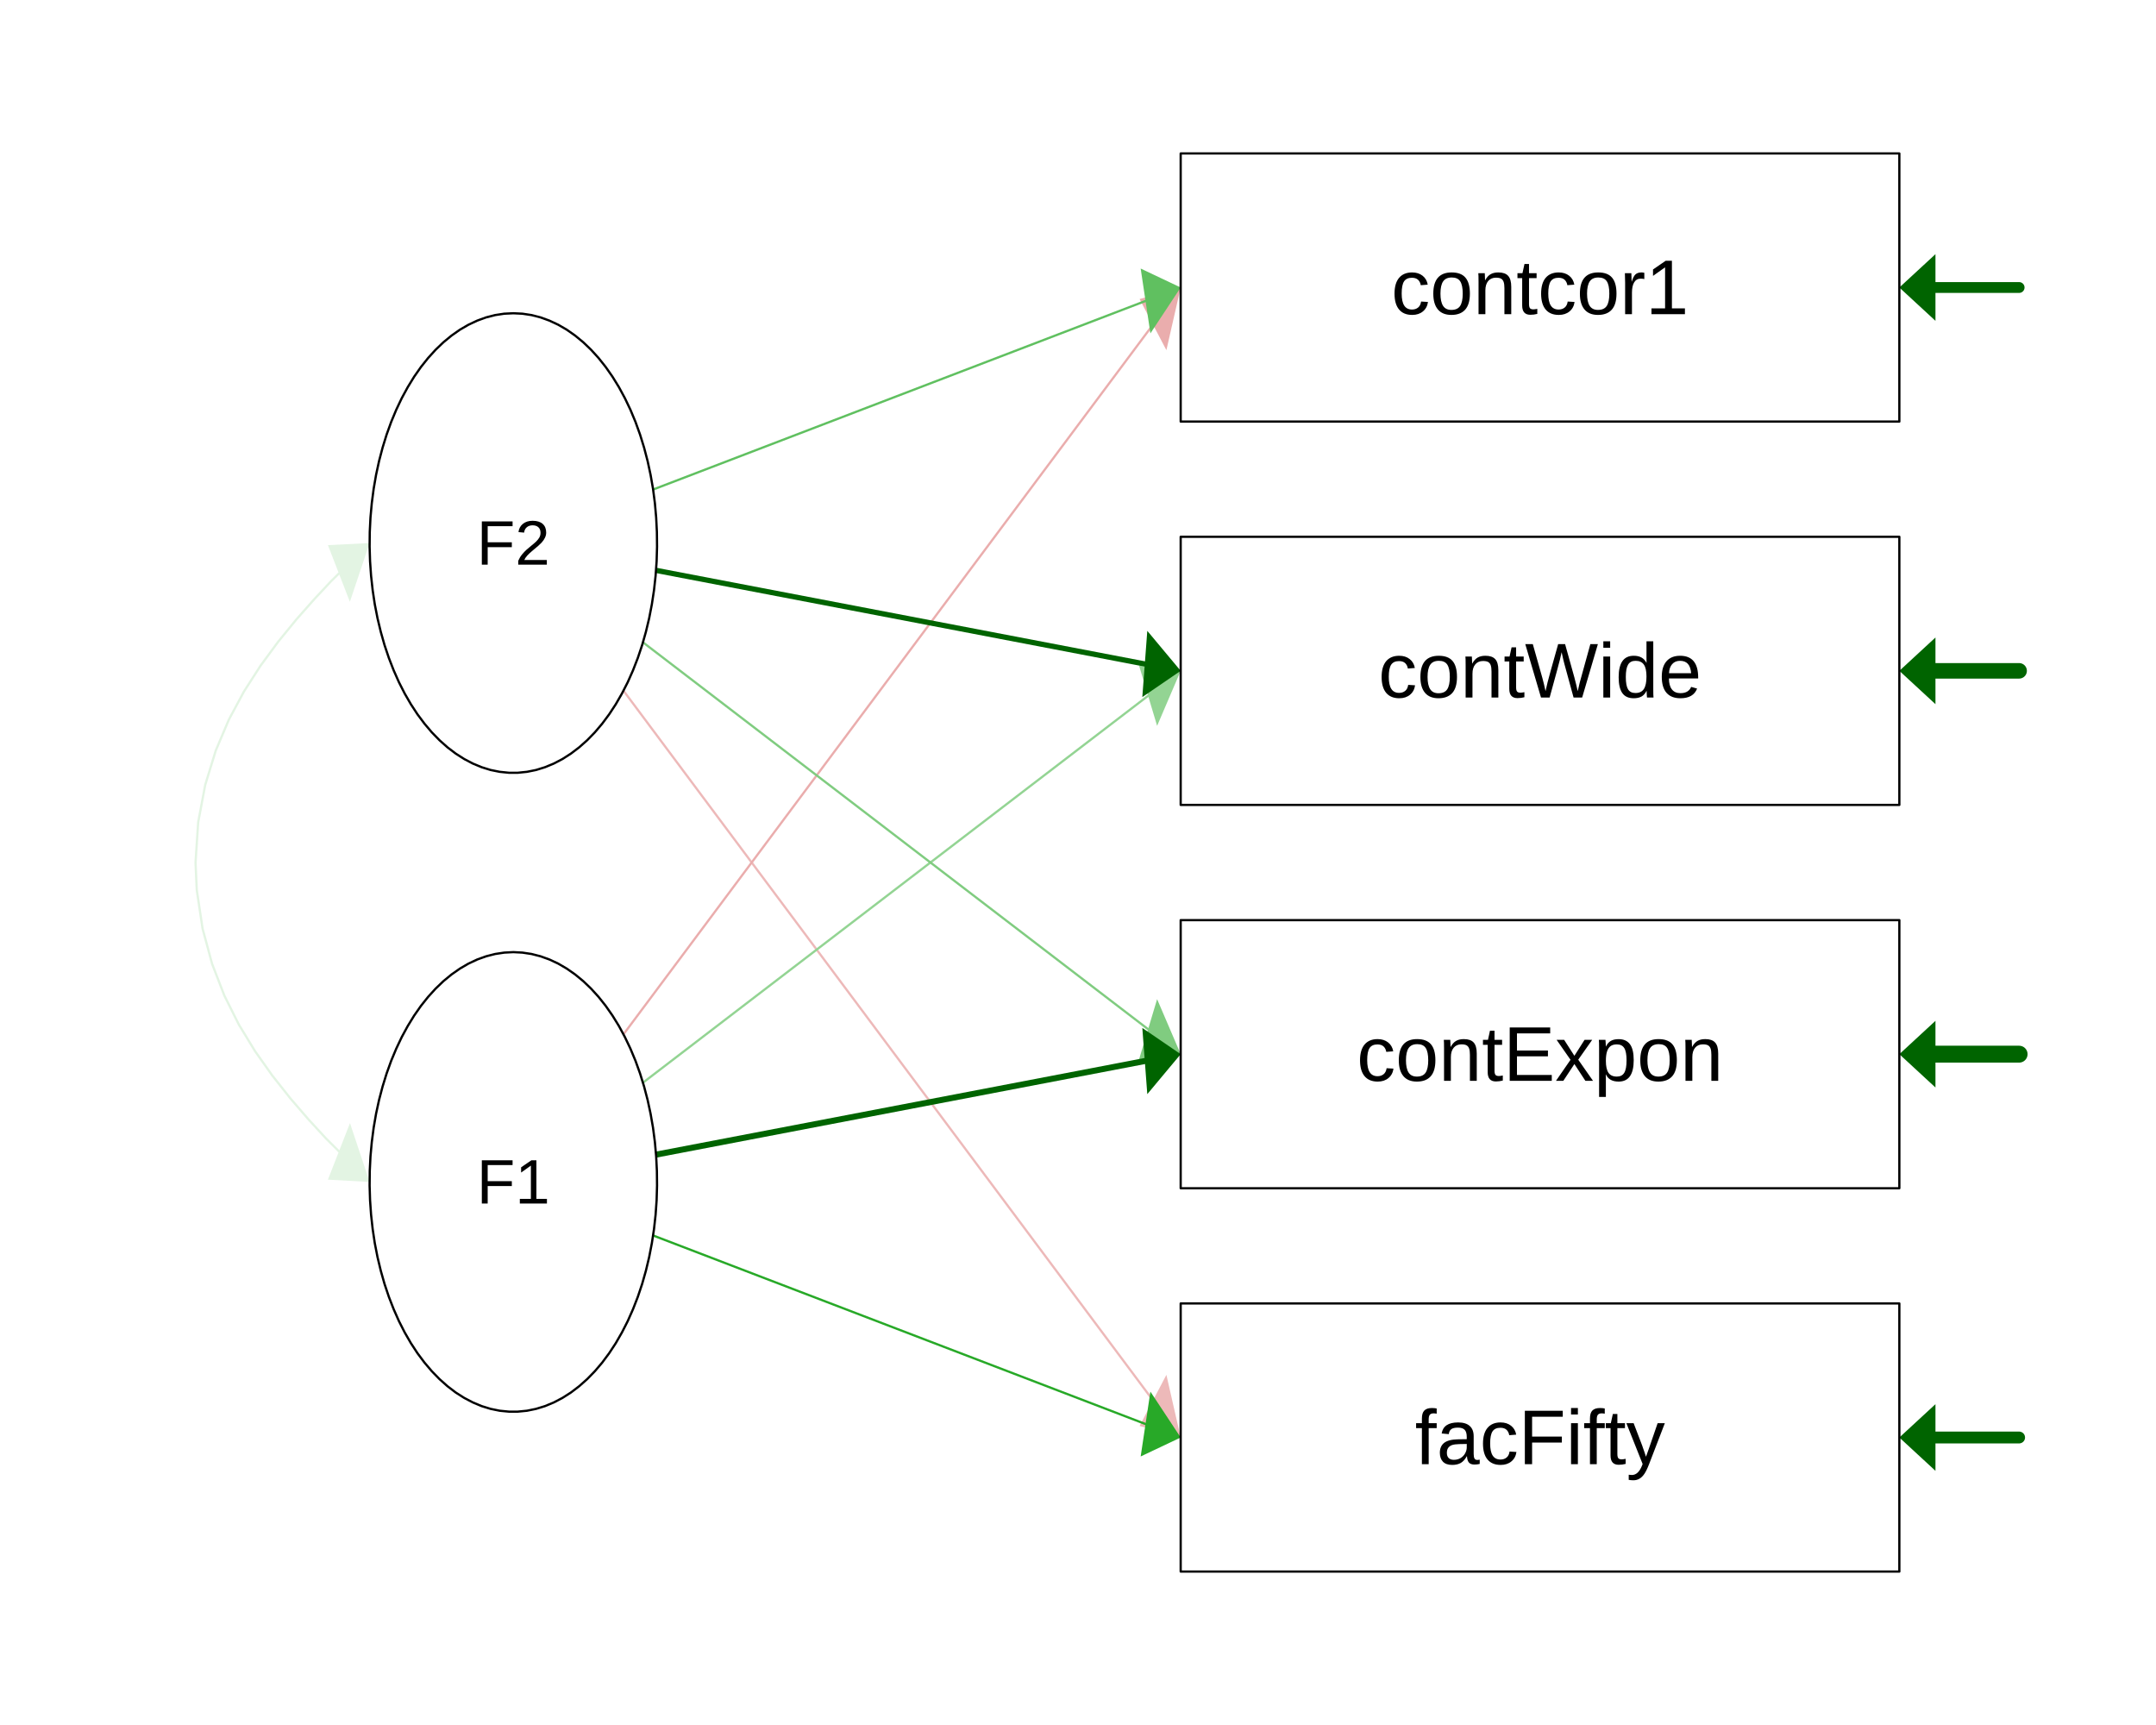
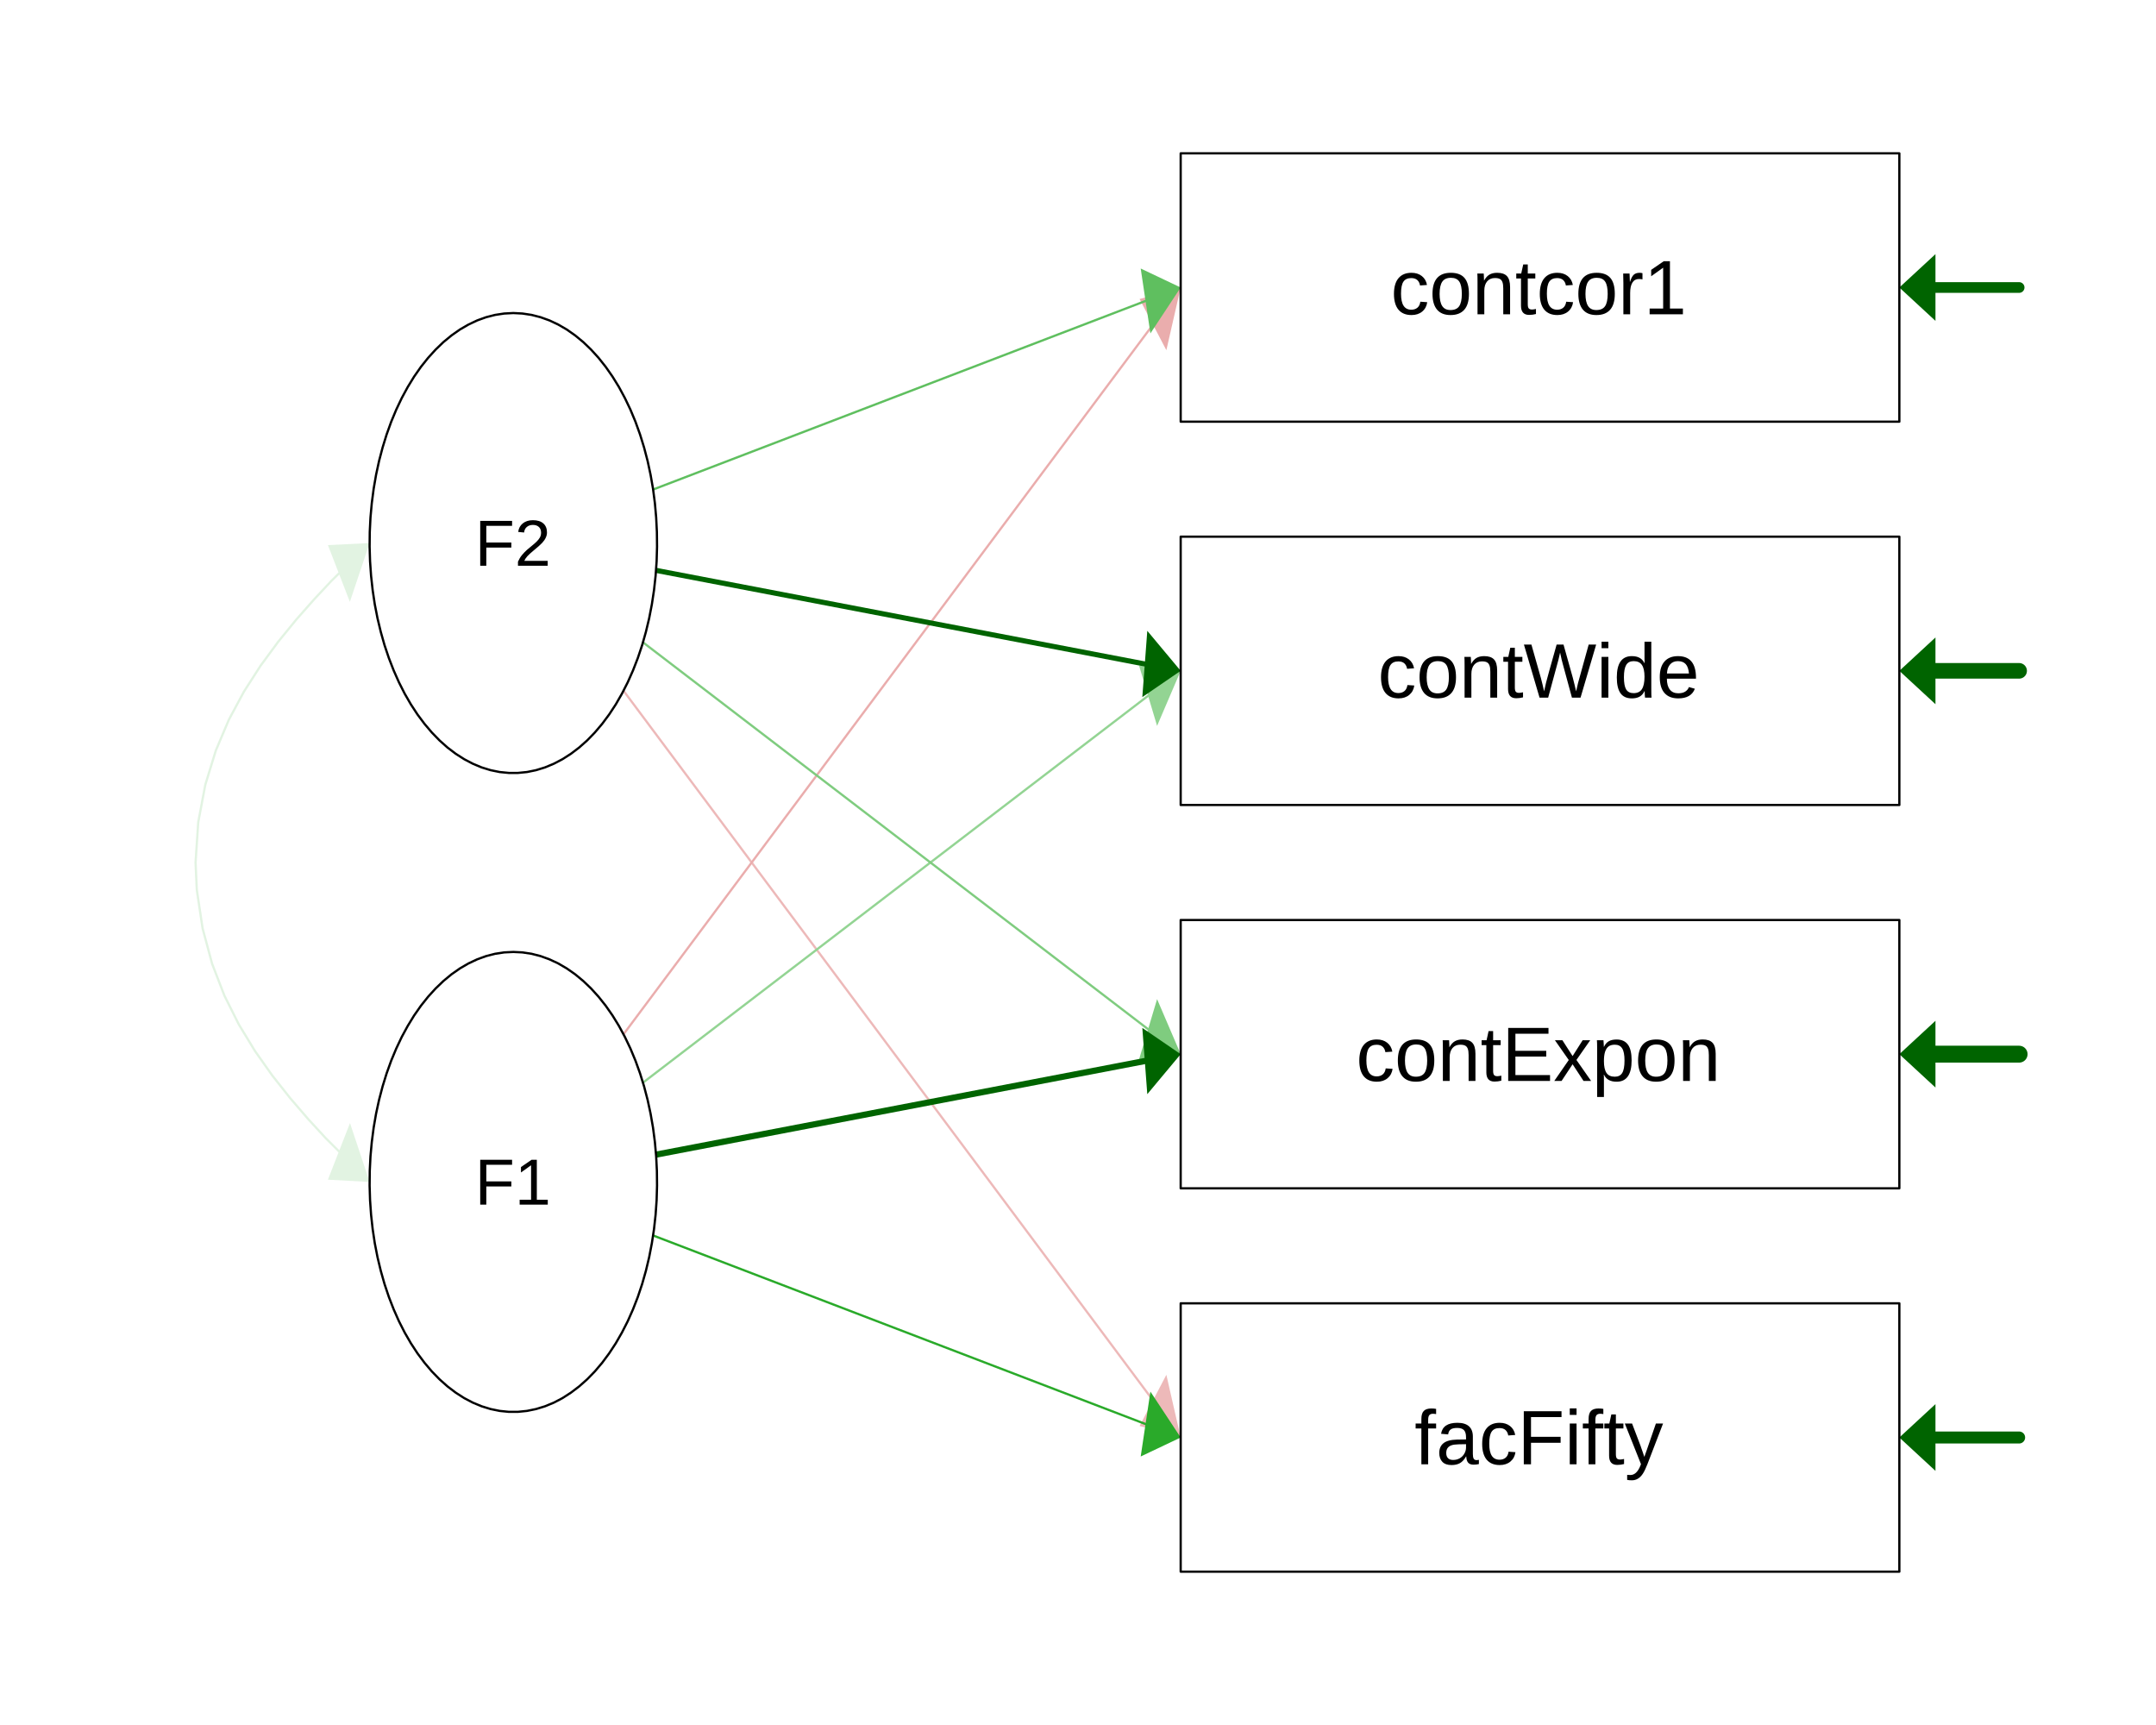
<svg xmlns="http://www.w3.org/2000/svg" viewBox="0 0 720.00 576.00">
  <defs>
    <style type="text/css">
    line, polyline, path, rect, circle {
      fill: none;
      stroke: #000000;
      stroke-linecap: round;
      stroke-linejoin: round;
      stroke-miterlimit: 10.00;
    }
  </style>
  </defs>
  <rect width="100%" height="100%" style="stroke: none; fill: #FFFFFF;" />
-   <polyline points="113.20,384.46 108.79,380.06 103.06,373.83 97.02,366.83 90.98,359.20 85.17,350.99 79.77,342.13 74.94,332.48 70.83,321.85 67.65,310.07 65.71,297.17 65.30,288.00 66.18,274.58 68.55,262.02 72.06,250.61 76.42,240.32 81.45,230.94 87.00,222.30 92.90,214.28 98.97,206.85 104.95,200.08 110.51,194.13 113.18,191.49 " style="stroke-width: 0.75; stroke: #E3F4E3;" />
-   <polyline points="116.84,200.95 123.43,181.33 109.51,182.03 " style="stroke-width: 0.75; stroke: none; fill: #E3F4E3;" />
-   <polyline points="109.51,393.90 123.43,394.67 116.88,375.01 " style="stroke-width: 0.75; stroke: none; fill: #E3F4E3;" />
+   <polyline points="113.20,384.45 108.78,380.05 103.05,373.82 97.01,366.81 90.97,359.18 85.16,350.96 79.77,342.10 74.94,332.45 70.83,321.80 67.66,310.01 65.72,297.11 65.31,288.00 66.20,274.57 68.57,262.01 72.08,250.60 76.44,240.30 81.47,230.93 87.02,222.29 92.92,214.27 98.99,206.83 104.97,200.06 110.53,194.12 113.17,191.49 " style="stroke-width: 0.75; stroke: #E2F3E2;" />
+   <polyline points="116.84,200.97 123.43,181.33 109.51,182.02 " style="stroke-width: 0.75; stroke: none; fill: #E2F3E2;" />
+   <polyline points="109.51,393.91 123.43,394.67 116.88,375.00 " style="stroke-width: 0.75; stroke: none; fill: #E2F3E2;" />
  <polyline points="171.43,181.33 385.04,467.61 " style="stroke-width: 0.75; stroke: #EDB9B9;" />
-   <polyline points="380.57,476.14 394.29,480.00 389.52,459.08 " style="stroke-width: 0.75; stroke: none; fill: #EDB9B9;" />
+   <polyline points="380.57,476.15 394.29,480.00 389.51,459.07 " style="stroke-width: 0.75; stroke: none; fill: #EDB9B9;" />
  <polyline points="171.43,394.67 385.04,108.39 " style="stroke-width: 0.75; stroke: #EAADAD;" />
-   <polyline points="389.52,116.92 394.29,96.00 380.57,99.86 " style="stroke-width: 0.75; stroke: none; fill: #EAADAD;" />
+   <polyline points="389.51,116.93 394.29,96.00 380.57,99.85 " style="stroke-width: 0.75; stroke: none; fill: #EAADAD;" />
  <polyline points="171.43,394.67 383.41,232.33 " style="stroke-width: 0.75; stroke: #93D493;" />
-   <polyline points="386.42,242.37 394.29,224.00 380.40,222.29 " style="stroke-width: 0.75; stroke: none; fill: #93D493;" />
-   <polyline points="171.43,181.33 383.41,343.67 " style="stroke-width: 0.75; stroke: #80CC80;" />
-   <polyline points="380.40,353.71 394.29,352.00 386.42,333.63 " style="stroke-width: 0.75; stroke: none; fill: #80CC80;" />
-   <polyline points="171.43,181.33 382.56,100.49 " style="stroke-width: 0.75; stroke: #60C060;" />
-   <polyline points="384.18,111.32 394.29,96.00 380.93,89.67 " style="stroke-width: 0.75; stroke: none; fill: #60C060;" />
-   <polyline points="171.43,394.67 382.56,475.51 " style="stroke-width: 0.75; stroke: #28A928;" />
-   <polyline points="380.93,486.33 394.29,480.00 384.18,464.68 " style="stroke-width: 0.75; stroke: none; fill: #28A928;" />
-   <polyline points="171.43,181.33 382.31,221.71 " style="stroke-width: 1.76; stroke: #006400;" />
-   <polyline points="381.48,232.76 394.29,224.00 383.14,210.65 " style="stroke-width: 0.88; stroke: none; fill: #006400;" />
-   <polyline points="171.43,394.67 382.31,354.29 " style="stroke-width: 2.01; stroke: #006400;" />
-   <polyline points="383.14,365.35 394.29,352.00 381.48,343.24 " style="stroke-width: 1.01; stroke: none; fill: #006400;" />
-   <polyline points="674.29,96.00 674.29,96.00 646.35,96.00 " style="stroke-width: 3.62; stroke: #006400;" />
-   <polyline points="646.35,84.87 634.29,96.00 646.35,107.13 " style="stroke-width: 1.81; stroke: none; fill: #006400;" />
-   <polyline points="674.29,480.00 674.29,480.00 646.35,480.00 " style="stroke-width: 3.95; stroke: #006400;" />
-   <polyline points="646.35,468.87 634.29,480.00 646.35,491.13 " style="stroke-width: 1.97; stroke: none; fill: #006400;" />
-   <polyline points="674.29,224.00 674.29,224.00 646.35,224.00 " style="stroke-width: 5.18; stroke: #006400;" />
-   <polyline points="646.35,212.87 634.29,224.00 646.35,235.13 " style="stroke-width: 2.59; stroke: none; fill: #006400;" />
+   <polyline points="386.41,242.38 394.29,224.00 380.40,222.28 " style="stroke-width: 0.75; stroke: none; fill: #93D493;" />
+   <polyline points="171.43,181.33 383.41,343.67 " style="stroke-width: 0.75; stroke: #7FCC7F;" />
+   <polyline points="380.40,353.72 394.29,352.00 386.41,333.62 " style="stroke-width: 0.75; stroke: none; fill: #7FCC7F;" />
+   <polyline points="171.43,181.33 382.56,100.49 " style="stroke-width: 0.75; stroke: #5FBF5F;" />
+   <polyline points="384.18,111.33 394.29,96.00 380.94,89.66 " style="stroke-width: 0.75; stroke: none; fill: #5FBF5F;" />
+   <polyline points="171.43,394.67 382.56,475.51 " style="stroke-width: 0.75; stroke: #2AAA2A;" />
+   <polyline points="380.94,486.34 394.29,480.00 384.18,464.67 " style="stroke-width: 0.75; stroke: none; fill: #2AAA2A;" />
+   <polyline points="171.43,181.33 382.31,221.71 " style="stroke-width: 1.71; stroke: #006400;" />
+   <polyline points="381.48,232.77 394.29,224.00 383.14,210.64 " style="stroke-width: 0.85; stroke: none; fill: #006400;" />
+   <polyline points="171.43,394.67 382.31,354.29 " style="stroke-width: 2.06; stroke: #006400;" />
+   <polyline points="383.14,365.36 394.29,352.00 381.48,343.23 " style="stroke-width: 1.03; stroke: none; fill: #006400;" />
+   <polyline points="674.29,96.00 674.29,96.00 646.35,96.00 " style="stroke-width: 3.58; stroke: #006400;" />
+   <polyline points="646.35,84.86 634.29,96.00 646.35,107.14 " style="stroke-width: 1.79; stroke: none; fill: #006400;" />
+   <polyline points="674.29,480.00 674.29,480.00 646.35,480.00 " style="stroke-width: 4.01; stroke: #006400;" />
+   <polyline points="646.35,468.86 634.29,480.00 646.35,491.14 " style="stroke-width: 2.00; stroke: none; fill: #006400;" />
+   <polyline points="674.29,224.00 674.29,224.00 646.35,224.00 " style="stroke-width: 5.21; stroke: #006400;" />
+   <polyline points="646.35,212.86 634.29,224.00 646.35,235.14 " style="stroke-width: 2.60; stroke: none; fill: #006400;" />
  <polyline points="674.29,352.00 674.29,352.00 646.35,352.00 " style="stroke-width: 5.64; stroke: #006400;" />
-   <polyline points="646.35,340.87 634.29,352.00 646.35,363.13 " style="stroke-width: 2.82; stroke: none; fill: #006400;" />
-   <polyline points="394.29,524.76 634.29,524.76 634.29,435.24 394.29,435.24 " style="stroke-width: 0.75; stroke: none; fill: #FFFFFF;" />
-   <polyline points="394.29,524.76 634.29,524.76 634.29,435.24 394.29,435.24 394.29,524.76 " style="stroke-width: 0.75; stroke: none;" />
-   <rect x="394.29" y="435.24" width="240.00" height="89.53" style="stroke-width: 0.75;" />
-   <polyline points="394.29,396.76 634.29,396.76 634.29,307.24 394.29,307.24 " style="stroke-width: 0.75; stroke: none; fill: #FFFFFF;" />
-   <polyline points="394.29,396.76 634.29,396.76 634.29,307.24 394.29,307.24 394.29,396.76 " style="stroke-width: 0.75; stroke: none;" />
-   <rect x="394.29" y="307.24" width="240.00" height="89.53" style="stroke-width: 0.75;" />
-   <polyline points="394.29,268.76 634.29,268.76 634.29,179.24 394.29,179.24 " style="stroke-width: 0.75; stroke: none; fill: #FFFFFF;" />
-   <polyline points="394.29,268.76 634.29,268.76 634.29,179.24 394.29,179.24 394.29,268.76 " style="stroke-width: 0.75; stroke: none;" />
-   <rect x="394.29" y="179.24" width="240.00" height="89.53" style="stroke-width: 0.75;" />
-   <polyline points="394.29,140.76 634.29,140.76 634.29,51.24 394.29,51.24 " style="stroke-width: 0.75; stroke: none; fill: #FFFFFF;" />
-   <polyline points="394.29,140.76 634.29,140.76 634.29,51.24 394.29,51.24 394.29,140.76 " style="stroke-width: 0.75; stroke: none;" />
-   <rect x="394.29" y="51.24" width="240.00" height="89.53" style="stroke-width: 0.75;" />
-   <polyline points="171.43,317.93 174.47,318.09 177.51,318.55 180.51,319.32 183.48,320.39 186.41,321.76 189.27,323.43 192.06,325.38 194.77,327.61 197.38,330.11 199.89,332.87 202.28,335.88 204.55,339.13 206.69,342.60 208.68,346.28 210.53,350.16 212.22,354.21 213.74,358.43 215.09,362.79 216.27,367.28 217.26,371.88 218.08,376.58 218.70,381.34 219.13,386.16 219.37,391.02 219.42,395.88 219.28,400.75 218.94,405.59 218.41,410.38 217.69,415.11 216.79,419.76 215.70,424.31 214.44,428.74 213.00,433.03 211.39,437.17 209.63,441.14 207.70,444.92 205.64,448.50 203.43,451.86 201.10,454.99 198.65,457.87 196.09,460.50 193.42,462.87 190.67,464.97 187.85,466.77 184.95,468.29 182.00,469.52 179.01,470.44 175.99,471.06 172.95,471.36 169.91,471.36 166.87,471.06 163.84,470.44 160.85,469.52 157.91,468.29 155.01,466.77 152.18,464.97 149.43,462.87 146.77,460.50 144.21,457.87 141.76,454.99 139.42,451.86 137.22,448.50 135.15,444.92 133.23,441.14 131.47,437.17 129.86,433.03 128.42,428.74 127.16,424.31 126.07,419.76 125.16,415.11 124.45,410.38 123.92,405.59 123.58,400.75 123.43,395.88 123.48,391.02 123.72,386.16 124.16,381.34 124.78,376.58 125.59,371.88 126.59,367.28 127.77,362.79 129.12,358.43 130.64,354.21 132.33,350.16 134.17,346.28 136.17,342.60 138.30,339.13 140.57,335.88 142.97,332.87 145.48,330.11 148.09,327.61 150.80,325.38 153.59,323.43 156.45,321.76 159.37,320.39 162.34,319.32 165.35,318.55 168.38,318.09 171.43,317.93 " style="stroke-width: 0.75; stroke: none; fill: #FFFFFF;" />
-   <polyline points="171.43,317.93 174.47,318.09 177.51,318.55 180.51,319.32 183.48,320.39 186.41,321.76 189.27,323.43 192.06,325.38 194.77,327.61 197.38,330.11 199.89,332.87 202.28,335.88 204.55,339.13 206.69,342.60 208.68,346.28 210.53,350.16 212.22,354.21 213.74,358.43 215.09,362.79 216.27,367.28 217.26,371.88 218.08,376.58 218.70,381.34 219.13,386.16 219.37,391.02 219.42,395.88 219.28,400.75 218.94,405.59 218.41,410.38 217.69,415.11 216.79,419.76 215.70,424.31 214.44,428.74 213.00,433.03 211.39,437.17 209.63,441.14 207.70,444.92 205.64,448.50 203.43,451.86 201.10,454.99 198.65,457.87 196.09,460.50 193.42,462.87 190.67,464.97 187.85,466.77 184.95,468.29 182.00,469.52 179.01,470.44 175.99,471.06 172.95,471.36 169.91,471.36 166.87,471.06 163.84,470.44 160.85,469.52 157.91,468.29 155.01,466.77 152.18,464.97 149.43,462.87 146.77,460.50 144.21,457.87 141.76,454.99 139.42,451.86 137.22,448.50 135.15,444.92 133.23,441.14 131.47,437.17 129.86,433.03 128.42,428.74 127.16,424.31 126.07,419.76 125.16,415.11 124.45,410.38 123.92,405.59 123.58,400.75 123.43,395.88 123.48,391.02 123.72,386.16 124.16,381.34 124.78,376.58 125.59,371.88 126.59,367.28 127.77,362.79 129.12,358.43 130.64,354.21 132.33,350.16 134.17,346.28 136.17,342.60 138.30,339.13 140.57,335.88 142.97,332.87 145.48,330.11 148.09,327.61 150.80,325.38 153.59,323.43 156.45,321.76 159.37,320.39 162.34,319.32 165.35,318.55 168.38,318.09 171.43,317.93 171.43,317.93 " style="stroke-width: 0.75;" />
-   <polyline points="171.43,104.60 174.47,104.75 177.51,105.21 180.51,105.98 183.48,107.06 186.41,108.43 189.27,110.09 192.06,112.05 194.77,114.28 197.38,116.78 199.89,119.54 202.28,122.55 204.55,125.80 206.69,129.27 208.68,132.95 210.53,136.82 212.22,140.88 213.74,145.09 215.09,149.46 216.27,153.95 217.26,158.55 218.08,163.24 218.70,168.01 219.13,172.83 219.37,177.68 219.42,182.55 219.28,187.41 218.94,192.25 218.41,197.05 217.69,201.78 216.79,206.43 215.70,210.98 214.44,215.41 213.00,219.70 211.39,223.84 209.63,227.81 207.70,231.58 205.64,235.16 203.43,238.52 201.10,241.65 198.65,244.54 196.09,247.17 193.42,249.54 190.67,251.63 187.85,253.44 184.95,254.96 182.00,256.18 179.01,257.11 175.99,257.72 172.95,258.03 169.91,258.03 166.87,257.72 163.84,257.11 160.85,256.18 157.91,254.96 155.01,253.44 152.18,251.63 149.43,249.54 146.77,247.17 144.21,244.54 141.76,241.65 139.42,238.52 137.22,235.16 135.15,231.58 133.23,227.81 131.47,223.84 129.86,219.70 128.42,215.41 127.16,210.98 126.07,206.43 125.16,201.78 124.45,197.05 123.92,192.25 123.58,187.41 123.43,182.55 123.48,177.68 123.72,172.83 124.16,168.01 124.78,163.24 125.59,158.55 126.59,153.95 127.77,149.46 129.12,145.09 130.64,140.88 132.33,136.82 134.17,132.95 136.17,129.27 138.30,125.80 140.57,122.55 142.97,119.54 145.48,116.78 148.09,114.28 150.80,112.05 153.59,110.09 156.45,108.43 159.37,107.06 162.34,105.98 165.35,105.21 168.38,104.75 171.43,104.60 " style="stroke-width: 0.75; stroke: none; fill: #FFFFFF;" />
-   <polyline points="171.43,104.60 174.47,104.75 177.51,105.21 180.51,105.98 183.48,107.06 186.41,108.43 189.27,110.09 192.06,112.05 194.77,114.28 197.38,116.78 199.89,119.54 202.28,122.55 204.55,125.80 206.69,129.27 208.68,132.95 210.53,136.82 212.22,140.88 213.74,145.09 215.09,149.46 216.27,153.95 217.26,158.55 218.08,163.24 218.70,168.01 219.13,172.83 219.37,177.68 219.42,182.55 219.28,187.41 218.94,192.25 218.41,197.05 217.69,201.78 216.79,206.43 215.70,210.98 214.44,215.41 213.00,219.70 211.39,223.84 209.63,227.81 207.70,231.58 205.64,235.16 203.43,238.52 201.10,241.65 198.65,244.54 196.09,247.17 193.42,249.54 190.67,251.63 187.85,253.44 184.95,254.96 182.00,256.18 179.01,257.11 175.99,257.72 172.95,258.03 169.91,258.03 166.87,257.72 163.84,257.11 160.85,256.18 157.91,254.96 155.01,253.44 152.18,251.63 149.43,249.54 146.77,247.17 144.21,244.54 141.76,241.65 139.42,238.52 137.22,235.16 135.15,231.58 133.23,227.81 131.47,223.84 129.86,219.70 128.42,215.41 127.16,210.98 126.07,206.43 125.16,201.78 124.45,197.05 123.92,192.25 123.58,187.41 123.43,182.55 123.48,177.68 123.72,172.83 124.16,168.01 124.78,163.24 125.59,158.55 126.59,153.95 127.77,149.46 129.12,145.09 130.64,140.88 132.33,136.82 134.17,132.95 136.17,129.27 138.30,125.80 140.57,122.55 142.97,119.54 145.48,116.78 148.09,114.28 150.80,112.05 153.59,110.09 156.45,108.43 159.37,107.06 162.34,105.98 165.35,105.21 168.38,104.75 171.43,104.60 171.43,104.60 " style="stroke-width: 0.75;" />
-   <text x="159.19" y="401.88" style="font-size: 20.98px; font-family: Liberation Sans;" textLength="24.49px" lengthAdjust="spacingAndGlyphs">F1</text>
-   <text x="159.19" y="188.55" style="font-size: 20.98px; font-family: Liberation Sans;" textLength="24.49px" lengthAdjust="spacingAndGlyphs">F2</text>
-   <text x="472.55" y="488.91" style="font-size: 25.90px; font-family: Liberation Sans;" textLength="83.47px" lengthAdjust="spacingAndGlyphs">facFifty</text>
-   <text x="453.09" y="360.91" style="font-size: 25.90px; font-family: Liberation Sans;" textLength="122.40px" lengthAdjust="spacingAndGlyphs">contExpon</text>
-   <text x="460.30" y="232.91" style="font-size: 25.90px; font-family: Liberation Sans;" textLength="107.97px" lengthAdjust="spacingAndGlyphs">contWide</text>
-   <text x="464.61" y="104.91" style="font-size: 25.90px; font-family: Liberation Sans;" textLength="99.34px" lengthAdjust="spacingAndGlyphs">contcor1</text>
+   <polyline points="646.35,340.86 634.29,352.00 646.35,363.14 " style="stroke-width: 2.82; stroke: none; fill: #006400;" />
+   <polyline points="394.29,524.80 634.29,524.80 634.29,435.20 394.29,435.20 " style="stroke-width: 0.75; stroke: none; fill: #FFFFFF;" />
+   <polyline points="394.29,524.80 634.29,524.80 634.29,435.20 394.29,435.20 394.29,524.80 " style="stroke-width: 0.75; stroke: none;" />
+   <rect x="394.29" y="435.20" width="240.00" height="89.60" style="stroke-width: 0.75;" />
+   <polyline points="394.29,396.80 634.29,396.80 634.29,307.20 394.29,307.20 " style="stroke-width: 0.75; stroke: none; fill: #FFFFFF;" />
+   <polyline points="394.29,396.80 634.29,396.80 634.29,307.20 394.29,307.20 394.29,396.80 " style="stroke-width: 0.75; stroke: none;" />
+   <rect x="394.29" y="307.20" width="240.00" height="89.60" style="stroke-width: 0.75;" />
+   <polyline points="394.29,268.80 634.29,268.80 634.29,179.20 394.29,179.20 " style="stroke-width: 0.75; stroke: none; fill: #FFFFFF;" />
+   <polyline points="394.29,268.80 634.29,268.80 634.29,179.20 394.29,179.20 394.29,268.80 " style="stroke-width: 0.75; stroke: none;" />
+   <rect x="394.29" y="179.20" width="240.00" height="89.60" style="stroke-width: 0.75;" />
+   <polyline points="394.29,140.80 634.29,140.80 634.29,51.20 394.29,51.20 " style="stroke-width: 0.75; stroke: none; fill: #FFFFFF;" />
+   <polyline points="394.29,140.80 634.29,140.80 634.29,51.20 394.29,51.20 394.29,140.80 " style="stroke-width: 0.75; stroke: none;" />
+   <rect x="394.29" y="51.20" width="240.00" height="89.60" style="stroke-width: 0.75;" />
+   <polyline points="171.43,317.87 174.47,318.02 177.51,318.48 180.51,319.25 183.48,320.33 186.41,321.70 189.27,323.37 192.06,325.32 194.77,327.56 197.38,330.06 199.89,332.82 202.28,335.83 204.55,339.08 206.69,342.56 208.68,346.24 210.53,350.12 212.22,354.18 213.74,358.40 215.09,362.76 216.27,367.26 217.26,371.86 218.08,376.56 218.70,381.33 219.13,386.15 219.37,391.01 219.42,395.89 219.28,400.75 218.94,405.60 218.41,410.40 217.69,415.13 216.79,419.79 215.70,424.34 214.44,428.77 213.00,433.07 211.39,437.21 209.63,441.18 207.70,444.96 205.64,448.54 203.43,451.90 201.10,455.04 198.65,457.93 196.09,460.56 193.42,462.93 190.67,465.02 187.85,466.84 184.95,468.36 182.00,469.58 179.01,470.50 175.99,471.12 172.95,471.43 169.91,471.43 166.87,471.12 163.84,470.50 160.85,469.58 157.91,468.36 155.01,466.84 152.18,465.02 149.43,462.93 146.77,460.56 144.21,457.93 141.76,455.04 139.42,451.90 137.22,448.54 135.15,444.96 133.23,441.18 131.47,437.21 129.86,433.07 128.42,428.77 127.16,424.34 126.07,419.79 125.16,415.13 124.45,410.40 123.92,405.60 123.58,400.75 123.43,395.89 123.48,391.01 123.72,386.15 124.16,381.33 124.78,376.56 125.59,371.86 126.59,367.26 127.77,362.76 129.12,358.40 130.64,354.18 132.33,350.12 134.17,346.24 136.17,342.56 138.30,339.08 140.57,335.83 142.97,332.82 145.48,330.06 148.09,327.56 150.80,325.32 153.59,323.37 156.45,321.70 159.37,320.33 162.34,319.25 165.35,318.48 168.38,318.02 171.43,317.87 " style="stroke-width: 0.75; stroke: none; fill: #FFFFFF;" />
+   <polyline points="171.43,317.87 174.47,318.02 177.51,318.48 180.51,319.25 183.48,320.33 186.41,321.70 189.27,323.37 192.06,325.32 194.77,327.56 197.38,330.06 199.89,332.82 202.28,335.83 204.55,339.08 206.69,342.56 208.68,346.24 210.53,350.12 212.22,354.18 213.74,358.40 215.09,362.76 216.27,367.26 217.26,371.86 218.08,376.56 218.70,381.33 219.13,386.15 219.37,391.01 219.42,395.89 219.28,400.75 218.94,405.60 218.41,410.40 217.69,415.13 216.79,419.79 215.70,424.34 214.44,428.77 213.00,433.07 211.39,437.21 209.63,441.18 207.70,444.96 205.64,448.54 203.43,451.90 201.10,455.04 198.65,457.93 196.09,460.56 193.42,462.93 190.67,465.02 187.85,466.84 184.95,468.36 182.00,469.58 179.01,470.50 175.99,471.12 172.95,471.43 169.91,471.43 166.87,471.12 163.84,470.50 160.85,469.58 157.91,468.36 155.01,466.84 152.18,465.02 149.43,462.93 146.77,460.56 144.21,457.93 141.76,455.04 139.42,451.90 137.22,448.54 135.15,444.96 133.23,441.18 131.47,437.21 129.86,433.07 128.42,428.77 127.16,424.34 126.07,419.79 125.16,415.13 124.45,410.40 123.92,405.60 123.58,400.75 123.43,395.89 123.48,391.01 123.72,386.15 124.16,381.33 124.78,376.56 125.59,371.86 126.59,367.26 127.77,362.76 129.12,358.40 130.64,354.18 132.33,350.12 134.17,346.24 136.17,342.56 138.30,339.08 140.57,335.83 142.97,332.82 145.48,330.06 148.09,327.56 150.80,325.32 153.59,323.37 156.45,321.70 159.37,320.33 162.34,319.25 165.35,318.48 168.38,318.02 171.43,317.87 171.43,317.87 " style="stroke-width: 0.75;" />
+   <polyline points="171.43,104.53 174.47,104.69 177.51,105.15 180.51,105.92 183.48,106.99 186.41,108.37 189.27,110.03 192.06,111.99 194.77,114.22 197.38,116.73 199.89,119.49 202.28,122.50 204.55,125.75 206.69,129.22 208.68,132.91 210.53,136.78 212.22,140.84 213.74,145.06 215.09,149.43 216.27,153.92 217.26,158.53 218.08,163.23 218.70,168.00 219.13,172.82 219.37,177.68 219.42,182.55 219.28,187.42 218.94,192.26 218.41,197.06 217.69,201.80 216.79,206.45 215.70,211.00 214.44,215.44 213.00,219.73 211.39,223.87 209.63,227.84 207.70,231.63 205.64,235.21 203.43,238.57 201.10,241.70 198.65,244.59 196.09,247.23 193.42,249.60 190.67,251.69 187.85,253.50 184.95,255.02 182.00,256.25 179.01,257.17 175.99,257.79 172.95,258.09 169.91,258.09 166.87,257.79 163.84,257.17 160.85,256.25 157.91,255.02 155.01,253.50 152.18,251.69 149.43,249.60 146.77,247.23 144.21,244.59 141.76,241.70 139.42,238.57 137.22,235.21 135.15,231.63 133.23,227.84 131.47,223.87 129.86,219.73 128.42,215.44 127.16,211.00 126.07,206.45 125.16,201.80 124.45,197.06 123.92,192.26 123.58,187.42 123.43,182.55 123.48,177.68 123.72,172.82 124.16,168.00 124.78,163.23 125.59,158.53 126.59,153.92 127.77,149.43 129.12,145.06 130.64,140.84 132.33,136.78 134.17,132.91 136.17,129.22 138.30,125.75 140.57,122.50 142.97,119.49 145.48,116.73 148.09,114.22 150.80,111.99 153.59,110.03 156.45,108.37 159.37,106.99 162.34,105.92 165.35,105.15 168.38,104.69 171.43,104.53 " style="stroke-width: 0.75; stroke: none; fill: #FFFFFF;" />
+   <polyline points="171.43,104.53 174.47,104.69 177.51,105.15 180.51,105.92 183.48,106.99 186.41,108.37 189.27,110.03 192.06,111.99 194.77,114.22 197.38,116.73 199.89,119.49 202.28,122.50 204.55,125.75 206.69,129.22 208.68,132.91 210.53,136.78 212.22,140.84 213.74,145.06 215.09,149.43 216.27,153.92 217.26,158.53 218.08,163.23 218.70,168.00 219.13,172.82 219.37,177.68 219.42,182.55 219.28,187.42 218.94,192.26 218.41,197.06 217.69,201.80 216.79,206.45 215.70,211.00 214.44,215.44 213.00,219.73 211.39,223.87 209.63,227.84 207.70,231.63 205.64,235.21 203.43,238.57 201.10,241.70 198.65,244.59 196.09,247.23 193.42,249.60 190.67,251.69 187.85,253.50 184.95,255.02 182.00,256.25 179.01,257.17 175.99,257.79 172.95,258.09 169.91,258.09 166.87,257.79 163.84,257.17 160.85,256.25 157.91,255.02 155.01,253.50 152.18,251.69 149.43,249.60 146.77,247.23 144.21,244.59 141.76,241.70 139.42,238.57 137.22,235.21 135.15,231.63 133.23,227.84 131.47,223.87 129.86,219.73 128.42,215.44 127.16,211.00 126.07,206.45 125.16,201.80 124.45,197.06 123.92,192.26 123.58,187.42 123.43,182.55 123.48,177.68 123.72,172.82 124.16,168.00 124.78,163.23 125.59,158.53 126.59,153.92 127.77,149.43 129.12,145.06 130.64,140.84 132.33,136.78 134.17,132.91 136.17,129.22 138.30,125.75 140.57,122.50 142.97,119.49 145.48,116.73 148.09,114.22 150.80,111.99 153.59,110.03 156.45,108.37 159.37,106.99 162.34,105.92 165.35,105.15 168.38,104.69 171.43,104.53 171.43,104.53 " style="stroke-width: 0.75;" />
+   <text x="158.59" y="402.24" style="font-size: 21.76px; font-family: Liberation Sans;" textLength="25.67px" lengthAdjust="spacingAndGlyphs">F1</text>
+   <text x="158.59" y="188.90" style="font-size: 21.76px; font-family: Liberation Sans;" textLength="25.67px" lengthAdjust="spacingAndGlyphs">F2</text>
+   <text x="472.39" y="488.95" style="font-size: 25.77px; font-family: Liberation Sans;" textLength="83.79px" lengthAdjust="spacingAndGlyphs">facFifty</text>
+   <text x="452.85" y="360.95" style="font-size: 25.77px; font-family: Liberation Sans;" textLength="122.87px" lengthAdjust="spacingAndGlyphs">contExpon</text>
+   <text x="460.10" y="232.95" style="font-size: 25.77px; font-family: Liberation Sans;" textLength="108.38px" lengthAdjust="spacingAndGlyphs">contWide</text>
+   <text x="464.42" y="104.95" style="font-size: 25.77px; font-family: Liberation Sans;" textLength="99.72px" lengthAdjust="spacingAndGlyphs">contcor1</text>
</svg>
